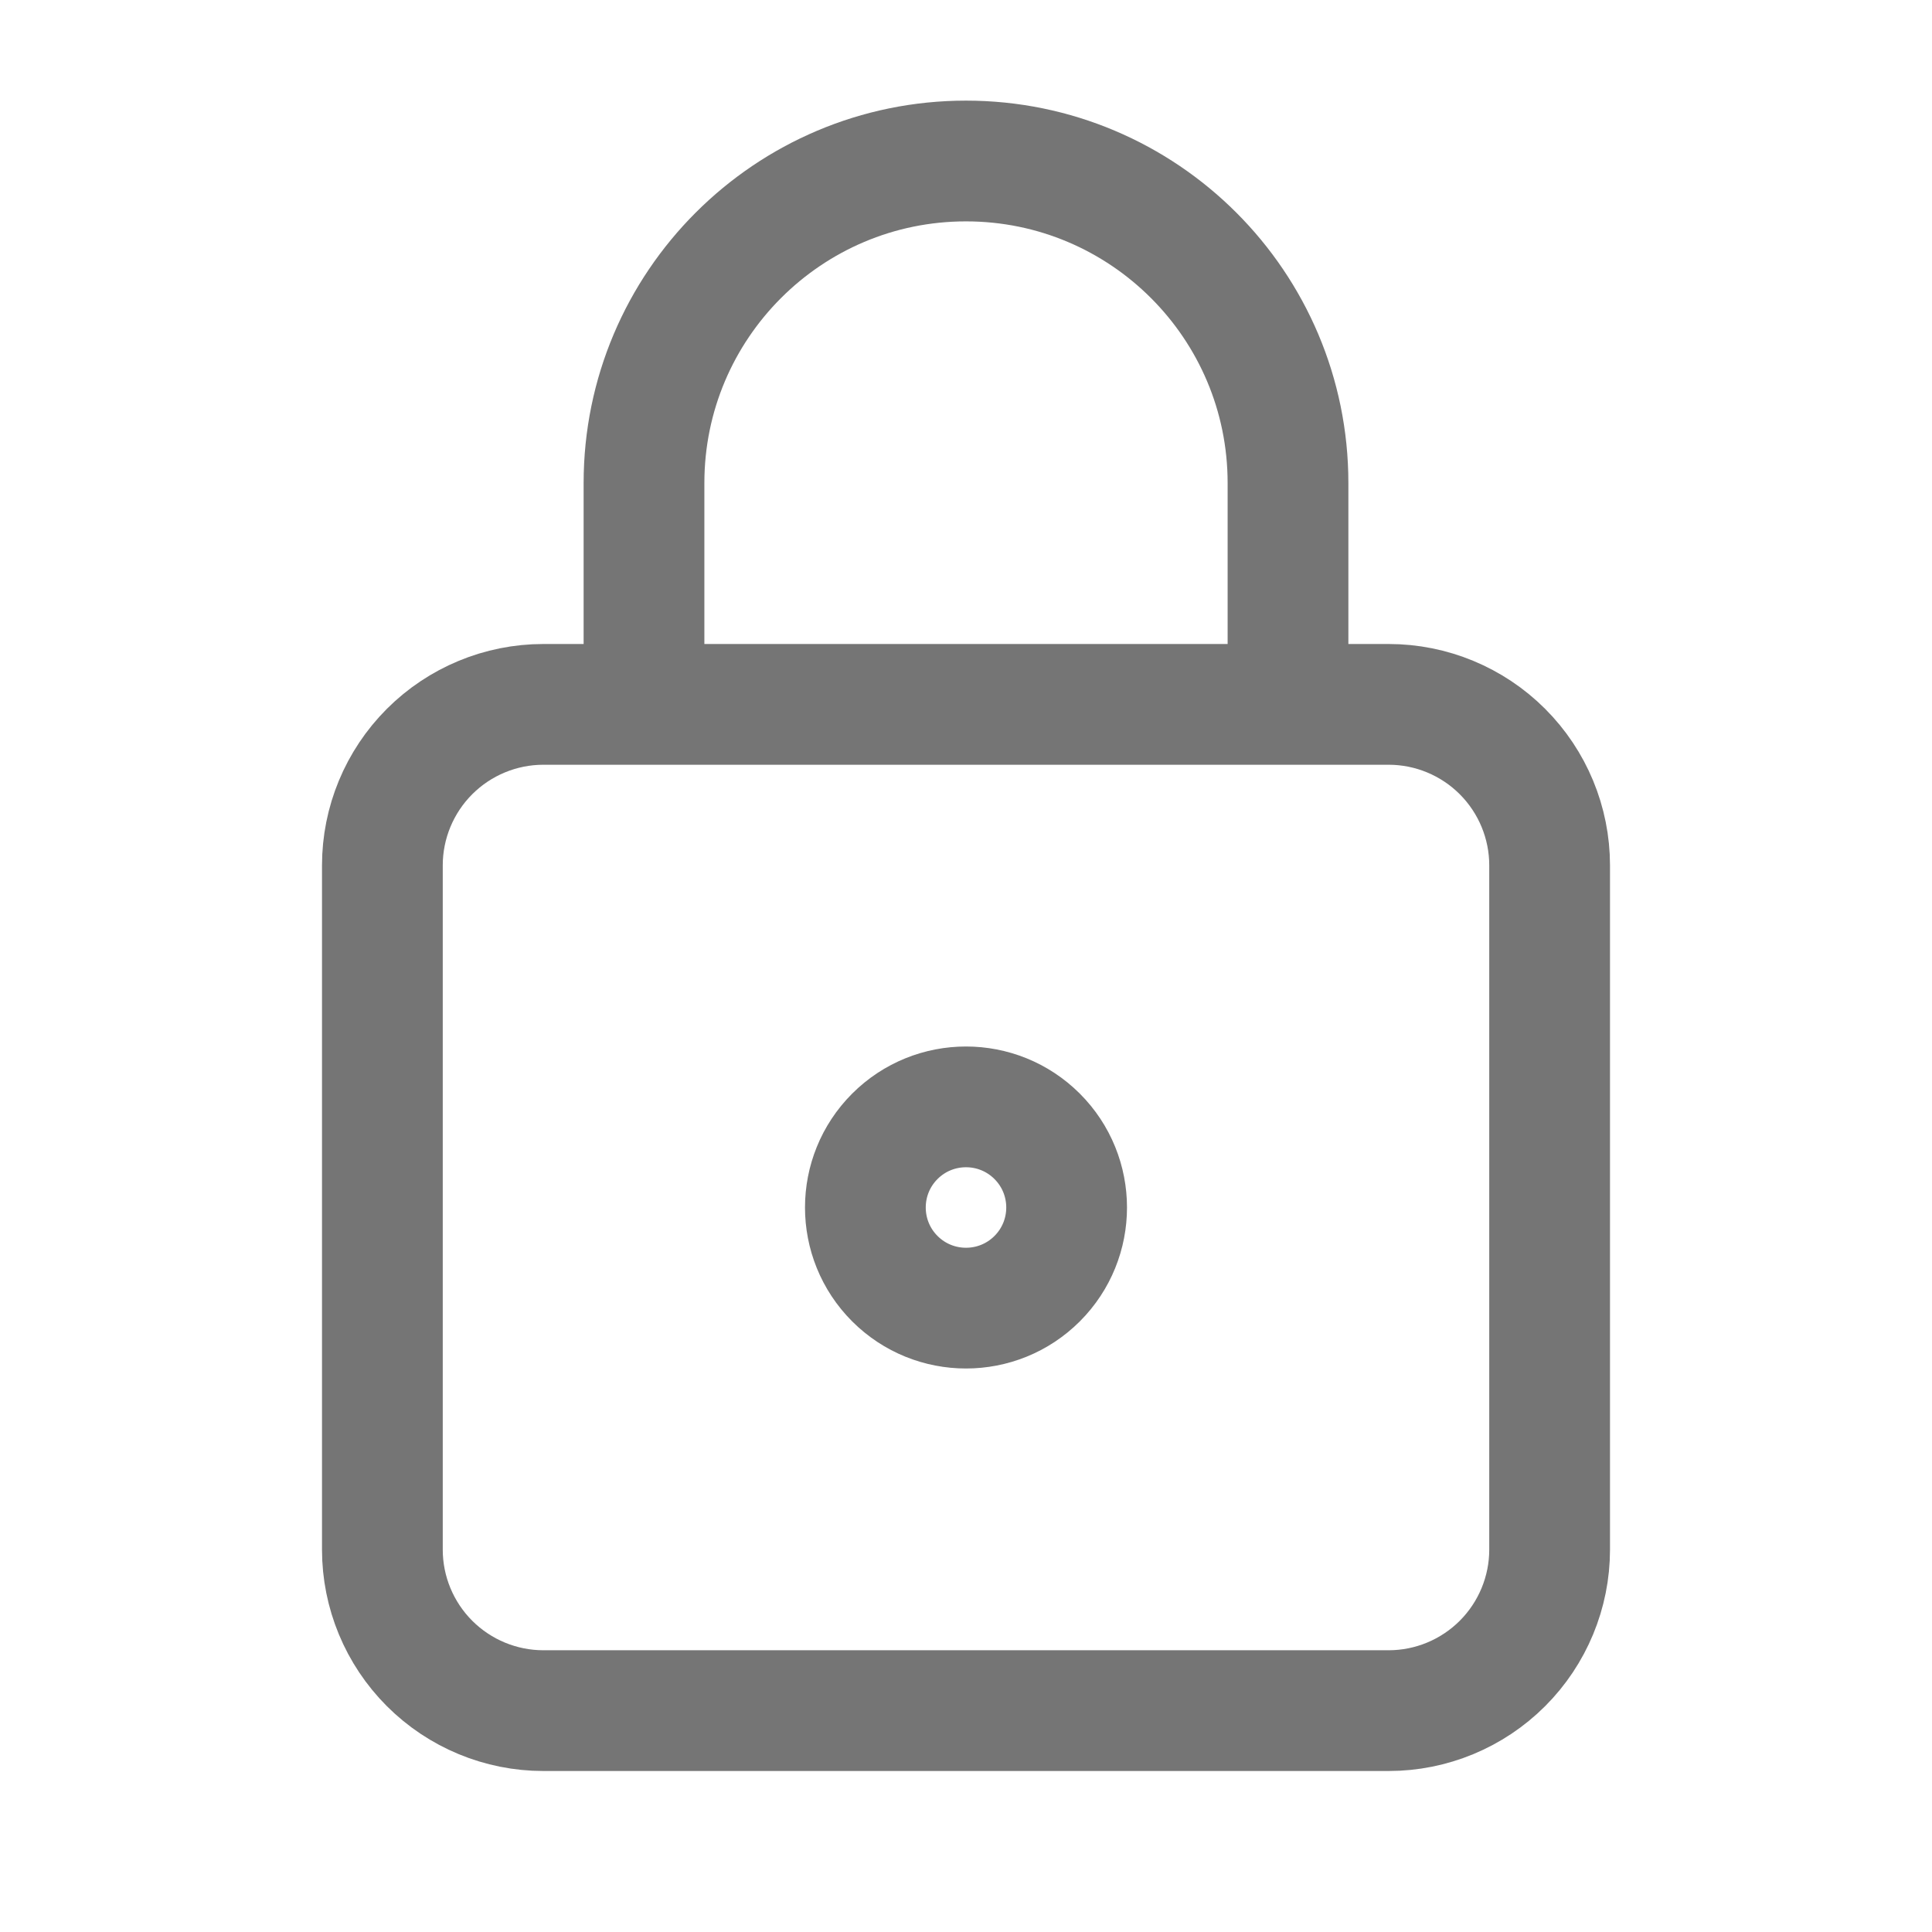
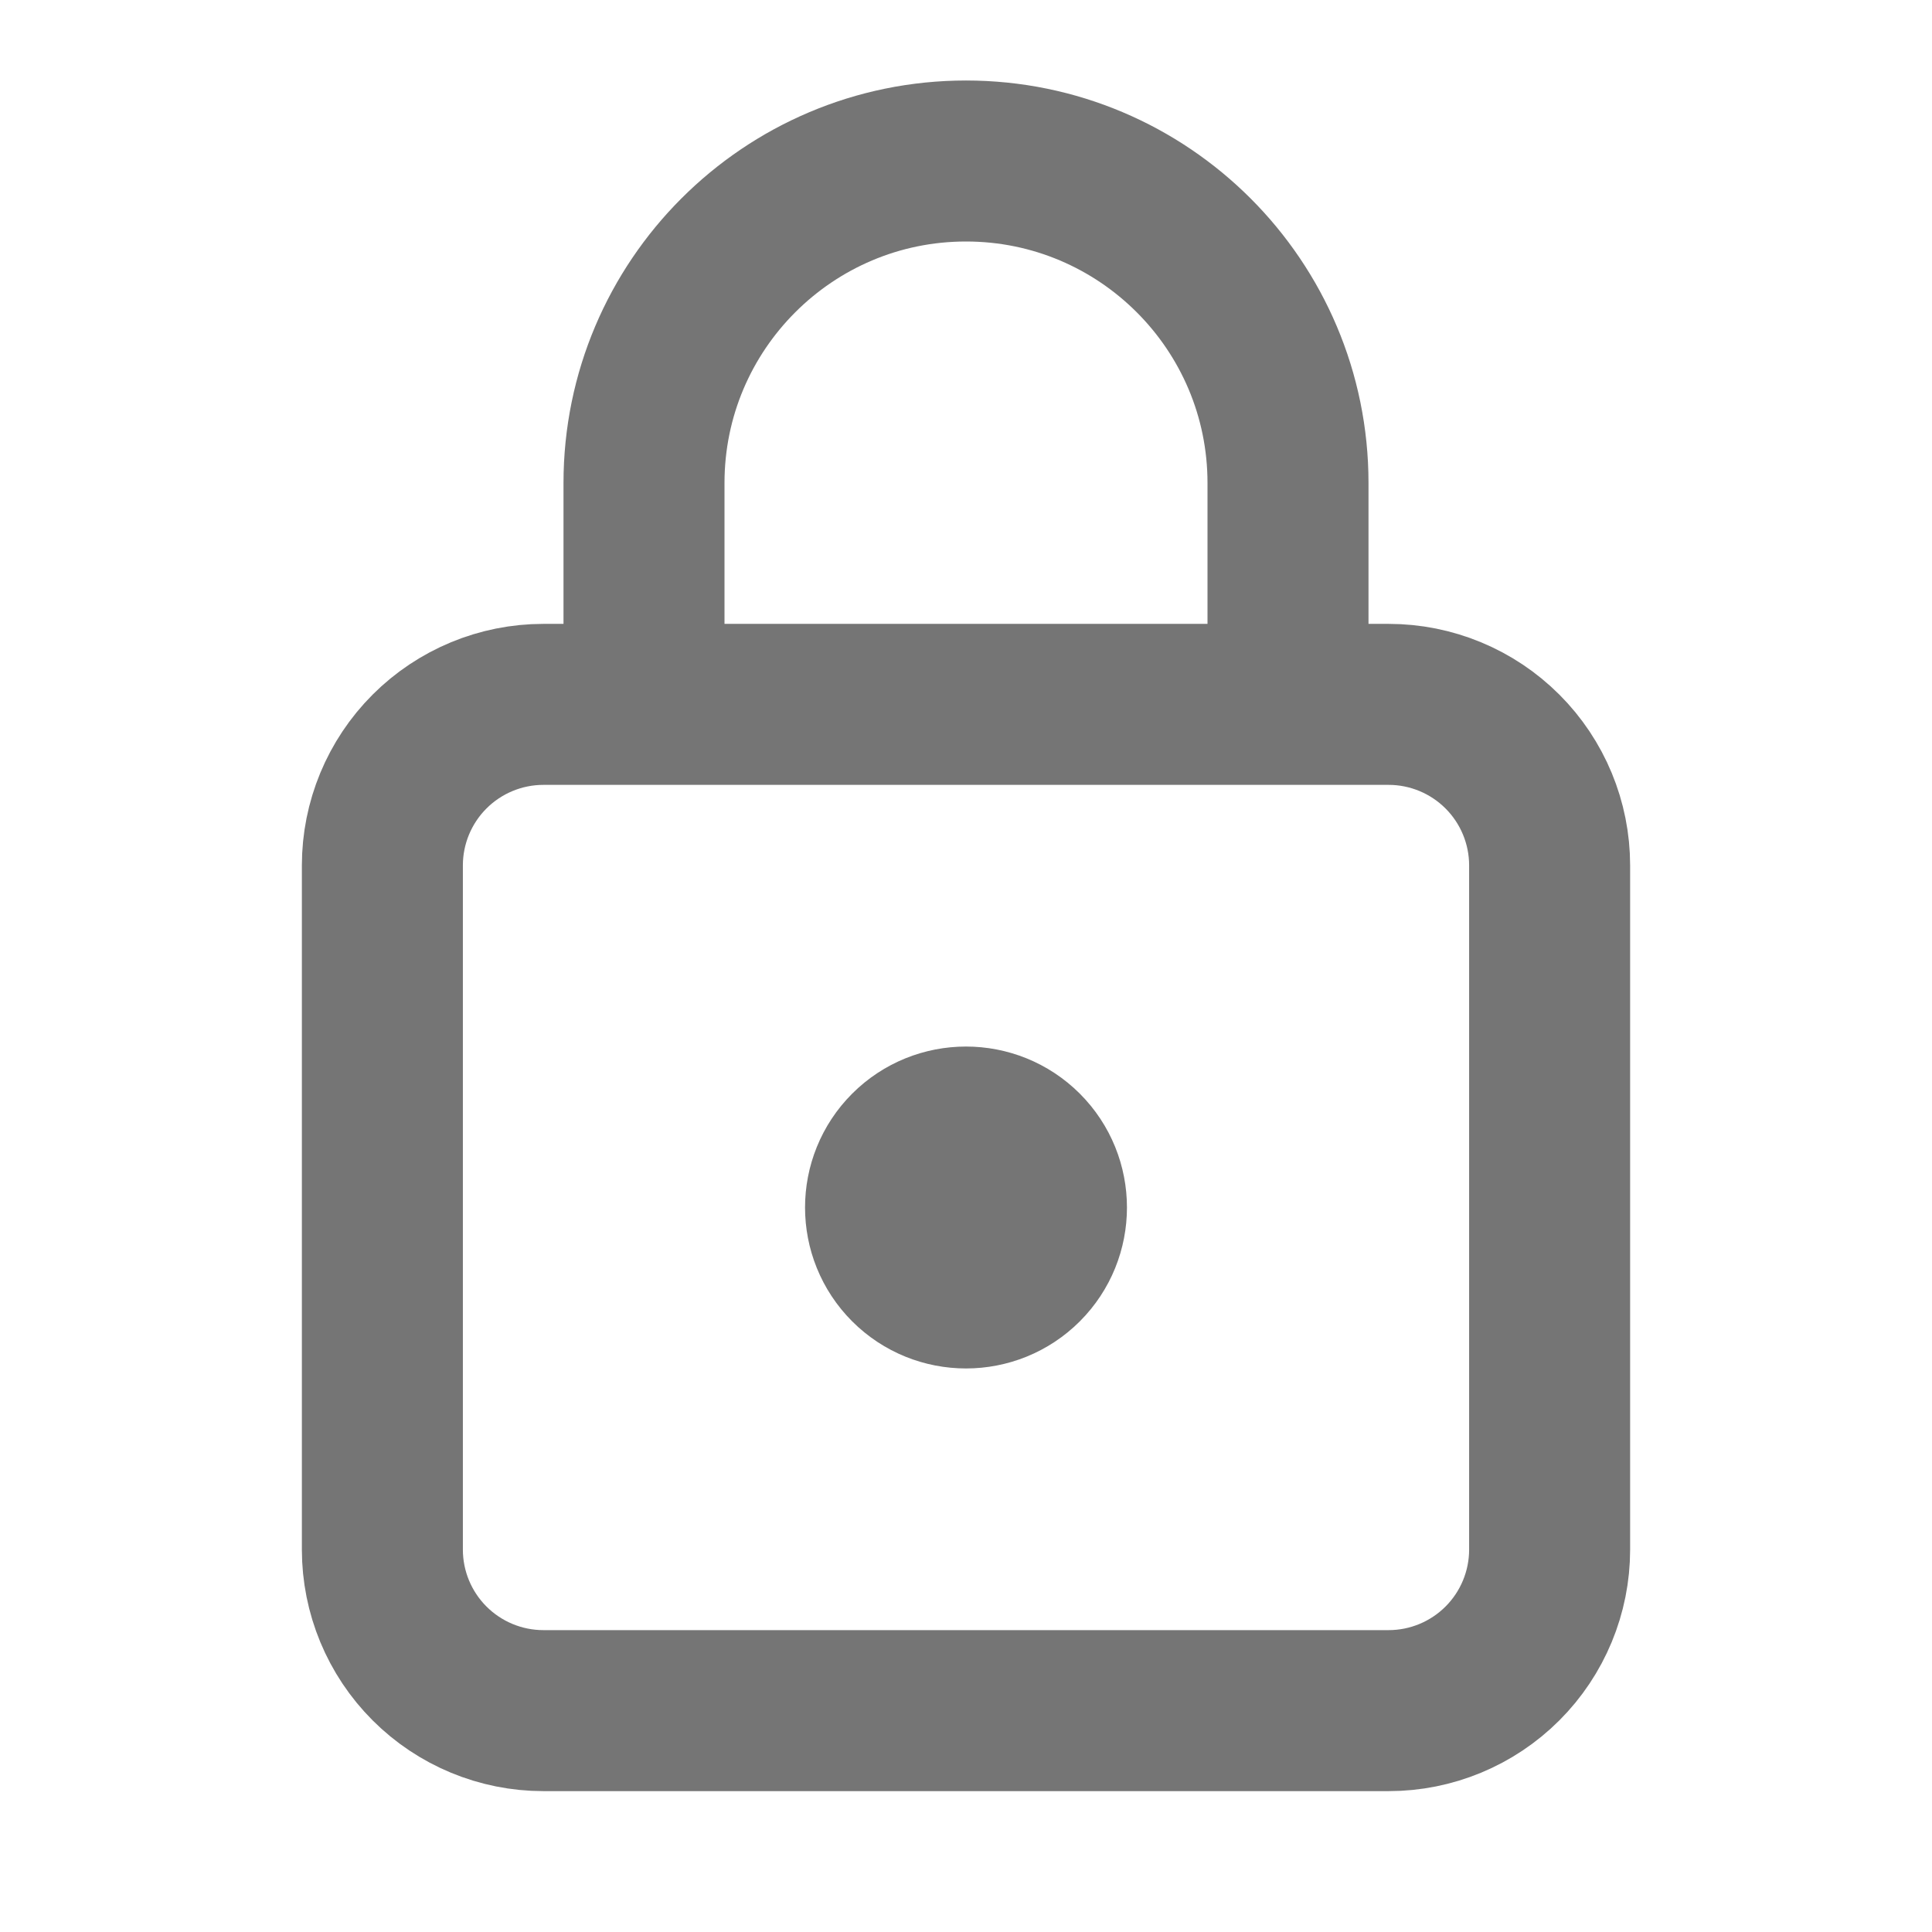
<svg xmlns="http://www.w3.org/2000/svg" fill-rule="evenodd" stroke-linecap="round" stroke-linejoin="round" stroke-miterlimit="1.5" clip-rule="evenodd" viewBox="0 0 24 24">
-   <path fill="none" stroke="#757575" stroke-width="1.5" d="M19.25 10.75c0-.53-.211-1.039-.586-1.414s-.884-.586-1.414-.586H6.75c-.53    0-1.039.211-1.414.586s-.586.884-.586 1.414v8.5c0   .53.211 1.039.586 1.414s.884.586 1.414.586h10.5c.53 0    1.039-.211 1.414-.586s.586-.884.586-1.414v-8.5z   M11.116 14.116c.488-.488 1.28-.488 1.768 0s.488   1.28 0 1.768-1.28.488-1.768 0-.488-1.28 0-1.768z   M8 8.75V6c0-2.208 1.792-4 4-4s4 1.792   4 4v2.75" />
+   <path fill="none" stroke="#757575" stroke-width="2" d="M19.25 10.75c0-.53-.211-1.039-.586-1.414s-.884-.586-1.414-.586H6.75c-.53    0-1.039.211-1.414.586s-.586.884-.586 1.414v8.5c0 .53.211 1.039.586 1.414s.884.586   1.414.586h10.5c.53 0 1.039-.211 1.414-.586s.586-.884.586-1.414v-8.5zM8   8.323V6c0-2.208 1.792-4 4-4s4 1.792 4 4v2.445   M11.293 14.293c.39-.39 1.024-.39 1.414 0 .39.39.39    1.024 0 1.414-.39.39-1.024.39-1.414 0-.39-.39-.39-1.024 0-1.414z" />
</svg>
